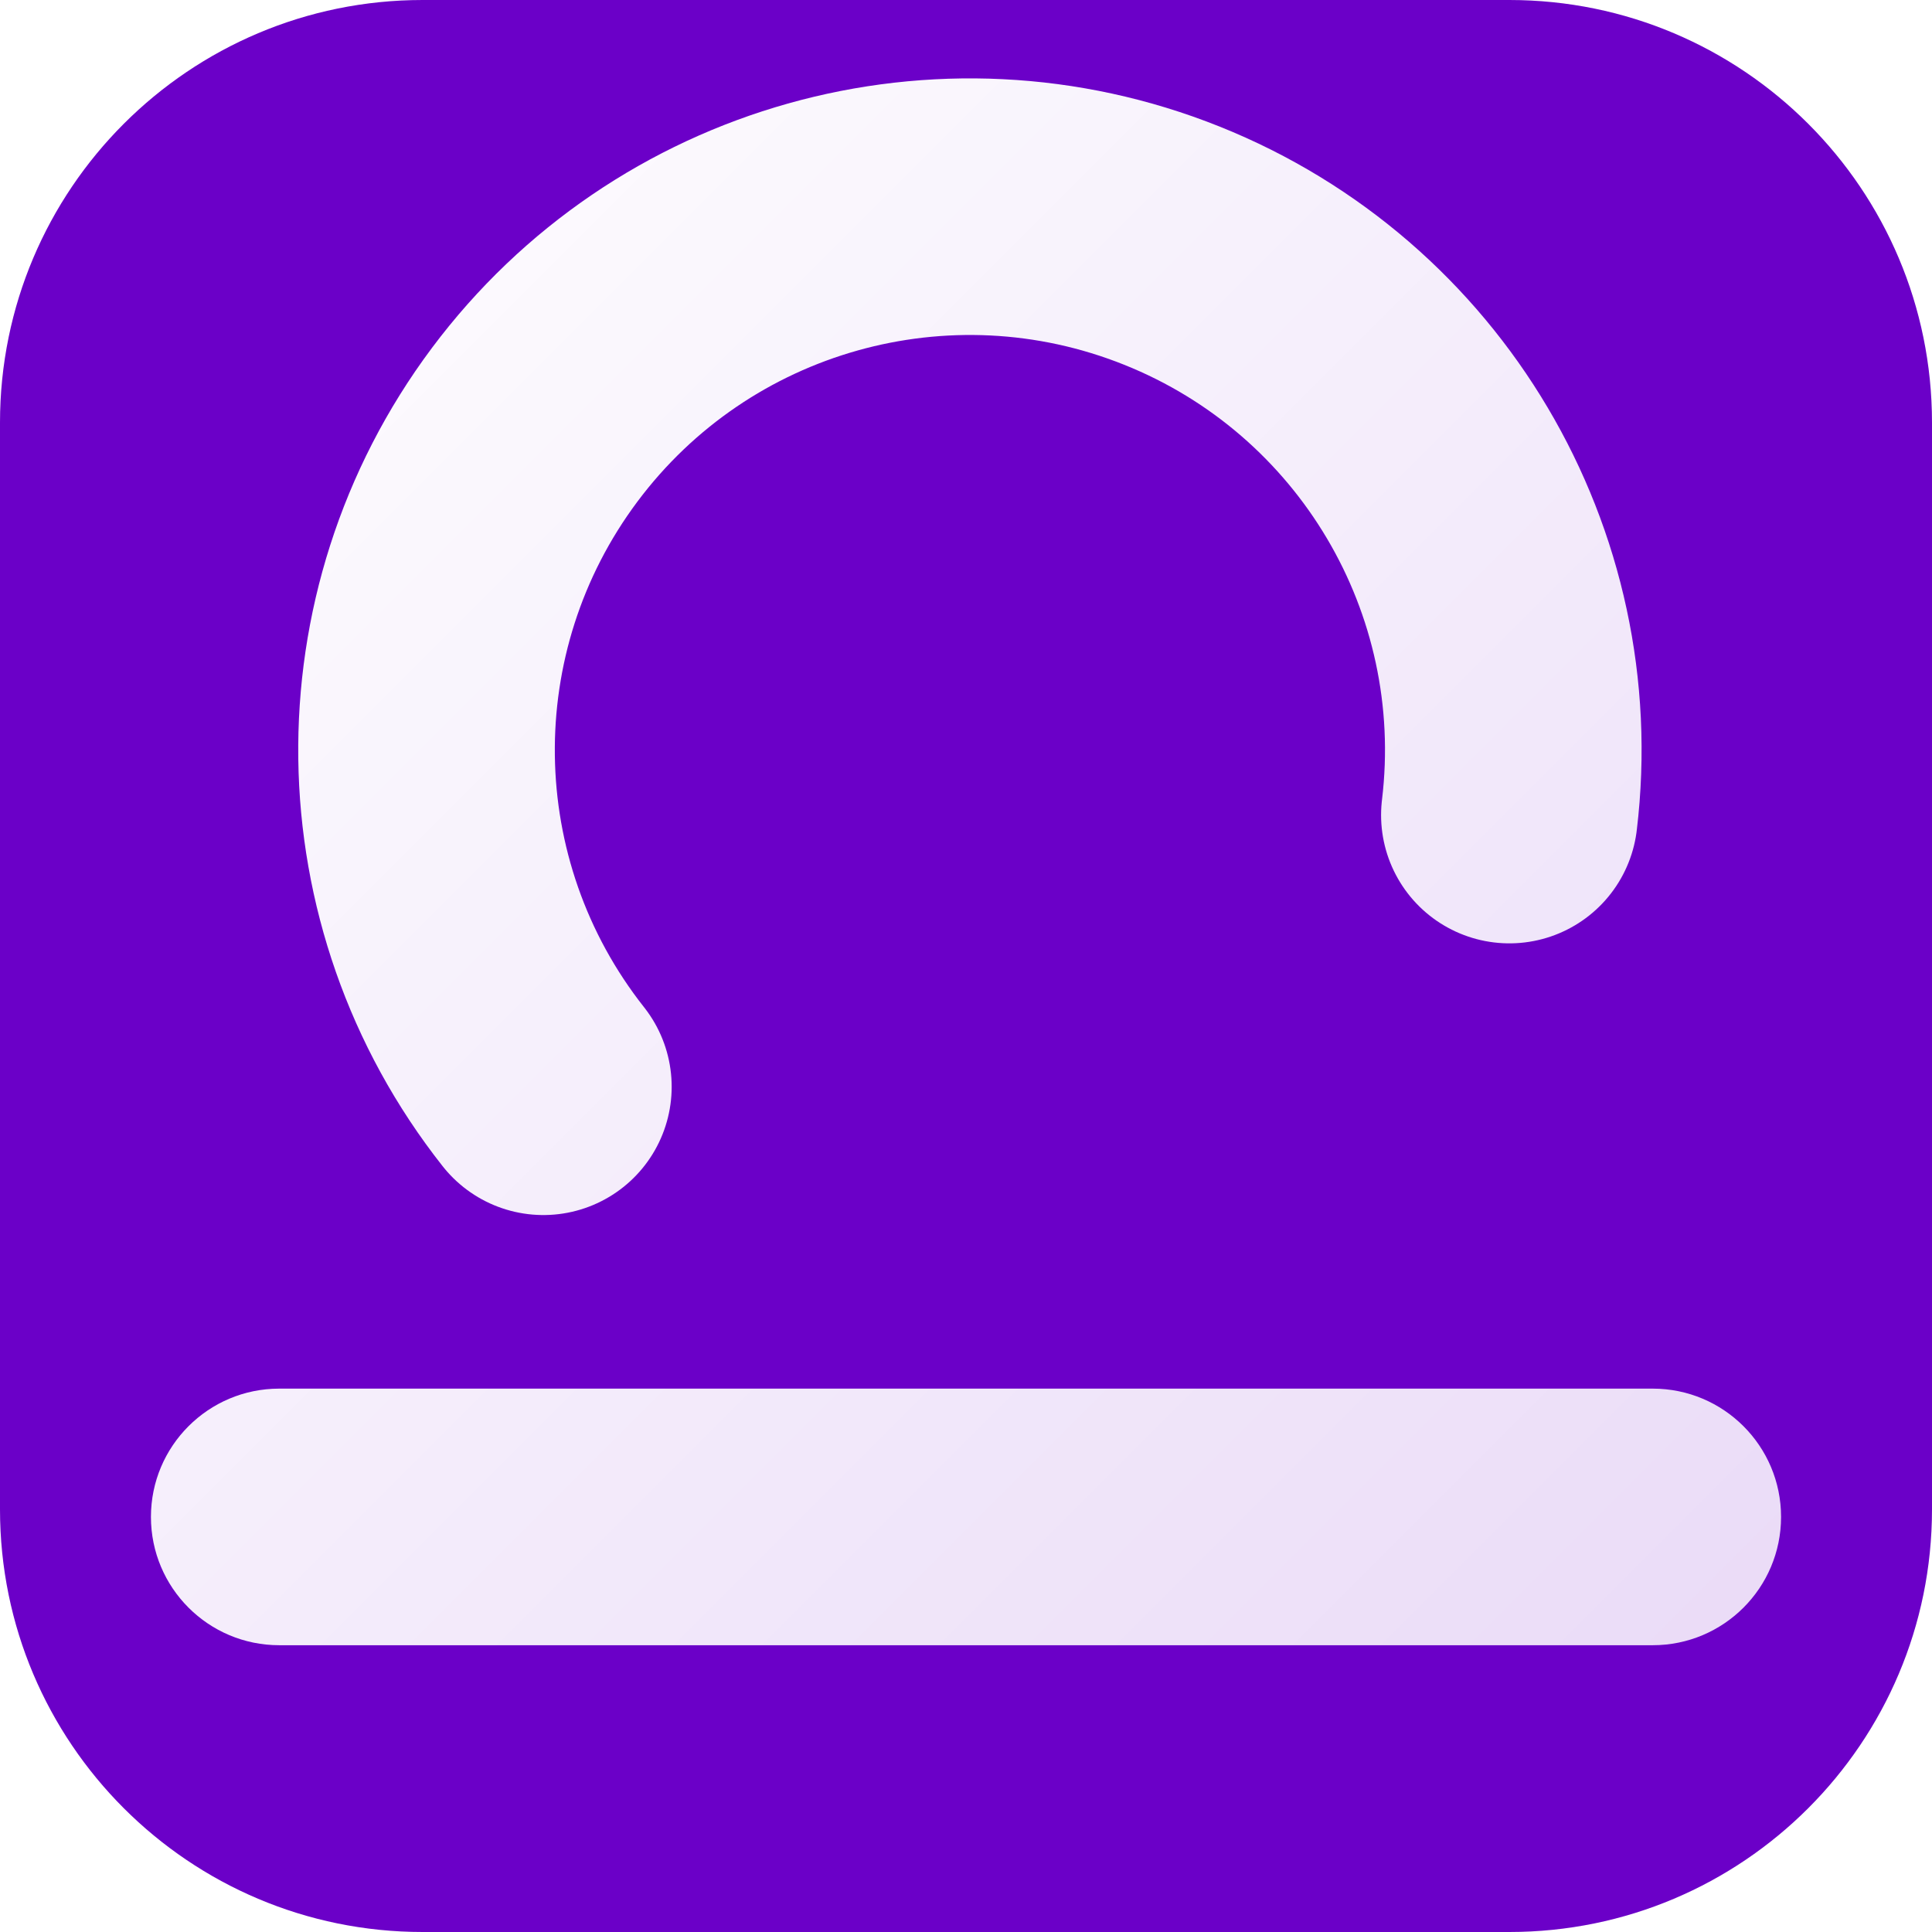
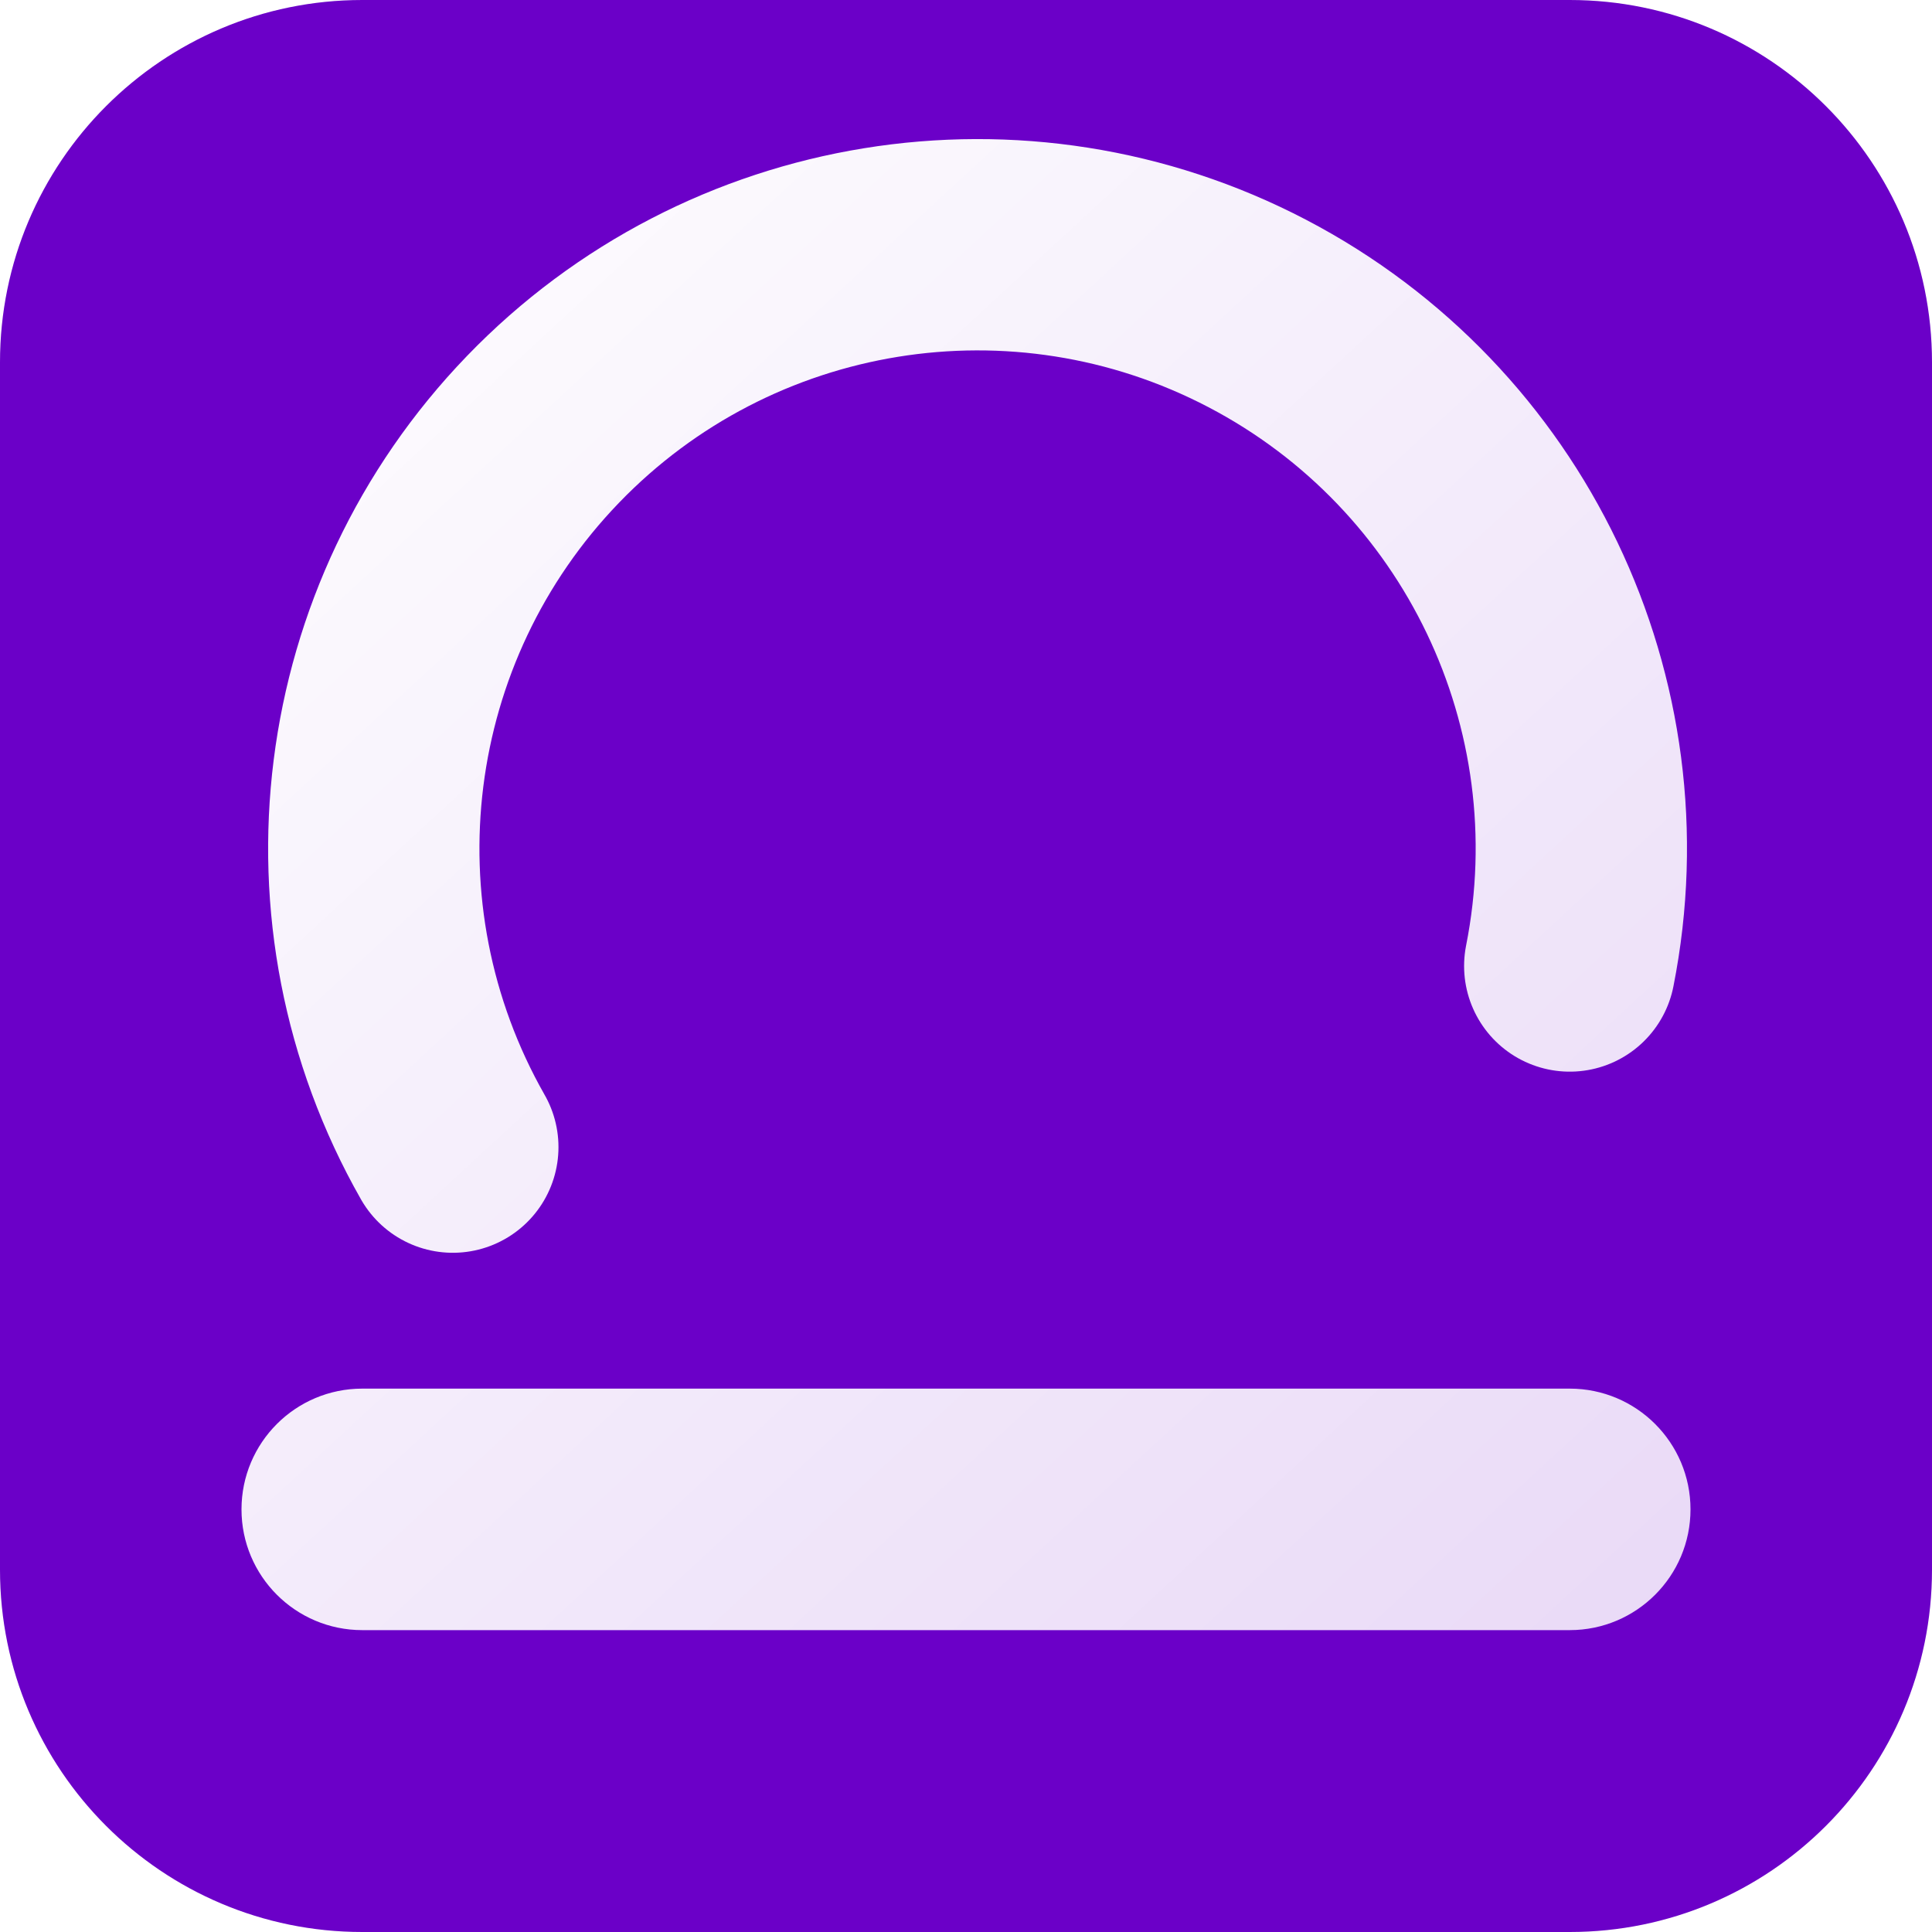
<svg xmlns="http://www.w3.org/2000/svg" viewBox="0 0 64 64">
-   <rect width="64" height="64" rx="14" fill="#6B00C8" />
+   <rect width="64" height="64" rx="12" fill="#6B00C8" />
  <defs>
-     <linearGradient id="fg" x1="4" y1="4" x2="60" y2="60" gradientUnits="userSpaceOnUse">
+     <linearGradient id="fg" x1="8" y1="4" x2="56" y2="56" gradientUnits="userSpaceOnUse">
      <stop offset="0%" stop-color="#FFFFFF" />
      <stop offset="100%" stop-color="rgba(255,255,255,0.85)" />
    </linearGradient>
  </defs>
-   <path d="M 18 36 A 18 18 0 1 1 50 27" stroke="url(#fg)" stroke-width="8.5" stroke-linecap="round" fill="none" />
-   <rect x="5" y="46" width="54" height="8.5" rx="4.25" fill="url(#fg)" />
+   <path d="M 15 38 A 20 20 0 1 1 52 32" stroke="url(#fg)" stroke-width="7" stroke-linecap="round" fill="none" />
+   <rect x="8" y="46" width="48" height="8" rx="4" fill="url(#fg)" />
</svg>
